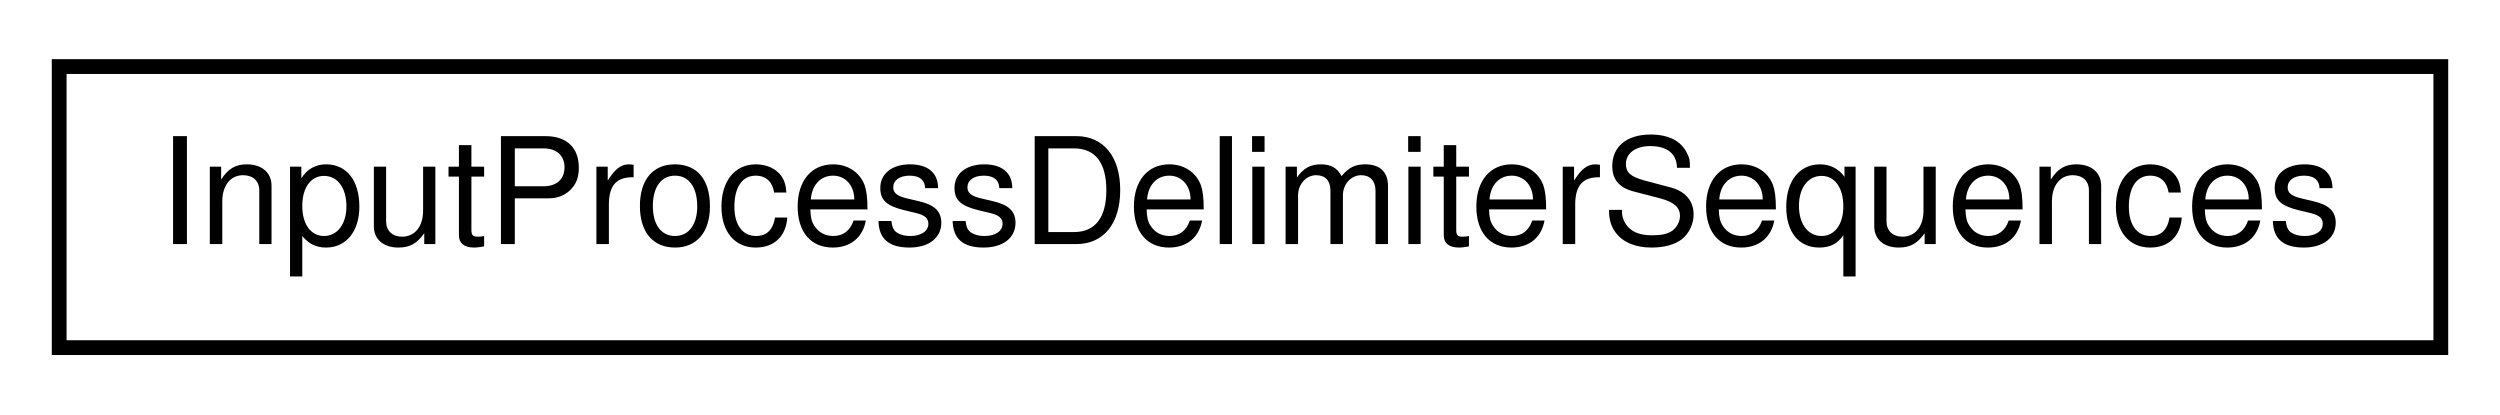
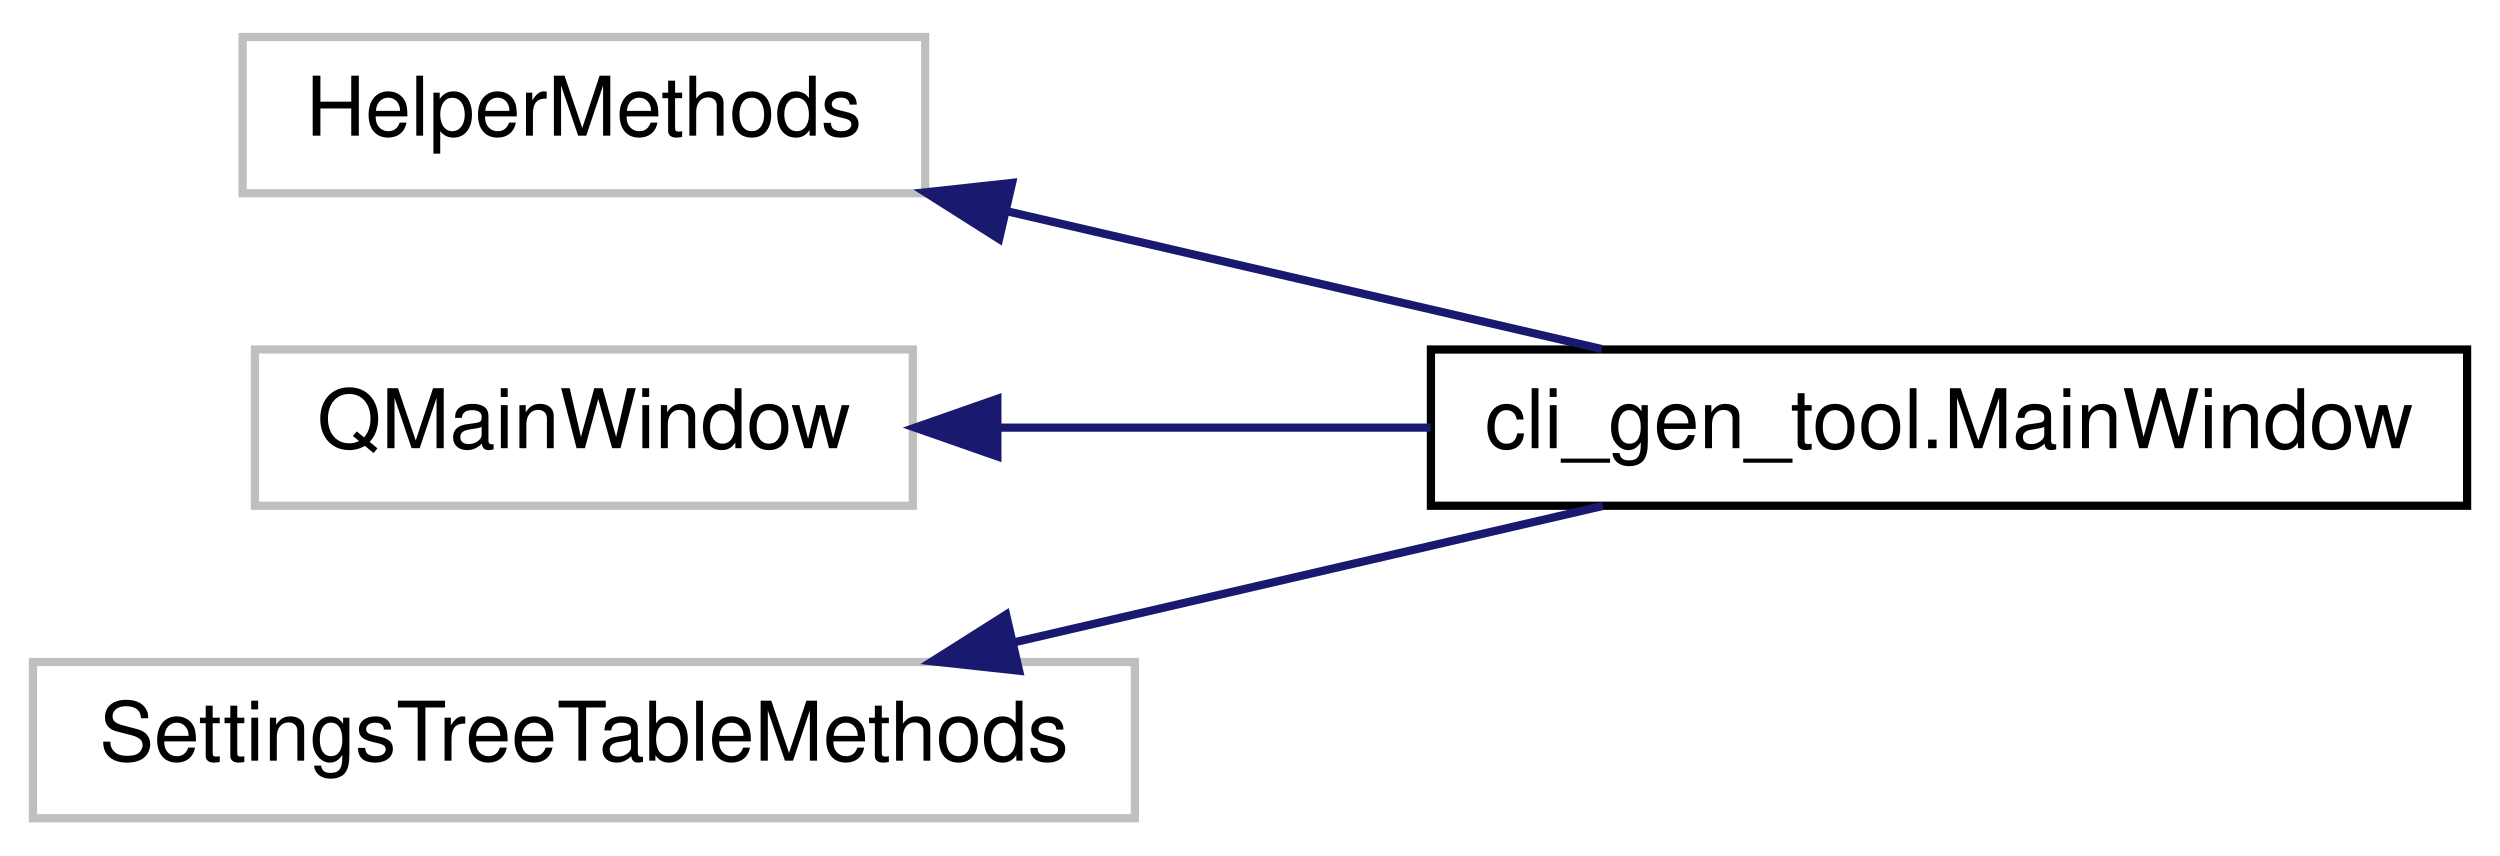
- <svg xmlns="http://www.w3.org/2000/svg" xmlns:xlink="http://www.w3.org/1999/xlink" width="169pt" height="28pt" viewBox="0.00 0.00 169.00 28.00">
-   <g id="graph0" class="graph" transform="scale(1 1) rotate(0) translate(4 24)">
+ <svg xmlns="http://www.w3.org/2000/svg" xmlns:xlink="http://www.w3.org/1999/xlink" width="304pt" height="104pt" viewBox="0.00 0.00 304.00 104.00">
+   <g id="graph0" class="graph" transform="scale(1 1) rotate(0) translate(4 100)">
    <g id="node1" class="node">
      <g id="a_node1">
-         <a xlink:href="dc/da2/struct_input_process_delimiter_sequences.html" target="_top" xlink:title="InputProcessDelimiterSequences struct holds user defined input data delimiters This struct holds info...">
-           <polygon fill="none" stroke="black" points="0,-0.5 0,-19.5 161,-19.5 161,-0.5 0,-0.5" />
-           <text text-anchor="middle" x="80.5" y="-7.5" font-family="Helvetica,sans-Serif" font-size="10.00">InputProcessDelimiterSequences</text>
+         <a xlink:title=" ">
+           <polygon fill="none" stroke="#bfbfbf" points="25.5,-76.5 25.5,-95.5 108.5,-95.5 108.5,-76.5 25.5,-76.5" />
+           <text text-anchor="middle" x="67" y="-83.5" font-family="Helvetica,sans-Serif" font-size="10.00">HelperMethods</text>
        </a>
      </g>
    </g>
+     <g id="node2" class="node">
+       <g id="a_node2">
+         <a xlink:href="d3/d6c/classcli__gen__tool_1_1_main_window.html" target="_top" xlink:title="This is the main display window.">
+           <polygon fill="none" stroke="black" points="170,-38.5 170,-57.5 296,-57.5 296,-38.5 170,-38.5" />
+           <text text-anchor="middle" x="233" y="-45.5" font-family="Helvetica,sans-Serif" font-size="10.00">cli_gen_tool.MainWindow</text>
+         </a>
+       </g>
+     </g>
+     <g id="edge1" class="edge">
+       <path fill="none" stroke="midnightblue" d="M118.54,-74.29C141.73,-68.92 168.87,-62.63 190.79,-57.55" />
+       <polygon fill="midnightblue" stroke="midnightblue" points="117.49,-70.94 108.54,-76.61 119.07,-77.76 117.49,-70.94" />
+     </g>
+     <g id="node3" class="node">
+       <g id="a_node3">
+         <a xlink:title=" ">
+           <polygon fill="none" stroke="#bfbfbf" points="27,-38.5 27,-57.5 107,-57.5 107,-38.5 27,-38.5" />
+           <text text-anchor="middle" x="67" y="-45.5" font-family="Helvetica,sans-Serif" font-size="10.00">QMainWindow</text>
+         </a>
+       </g>
+     </g>
+     <g id="edge2" class="edge">
+       <path fill="none" stroke="midnightblue" d="M117.29,-48C133.86,-48 152.56,-48 169.98,-48" />
+       <polygon fill="midnightblue" stroke="midnightblue" points="117.28,-44.5 107.28,-48 117.28,-51.5 117.28,-44.5" />
+     </g>
+     <g id="node4" class="node">
+       <g id="a_node4">
+         <a xlink:title=" ">
+           <polygon fill="none" stroke="#bfbfbf" points="0,-0.5 0,-19.5 134,-19.5 134,-0.5 0,-0.5" />
+           <text text-anchor="middle" x="67" y="-7.5" font-family="Helvetica,sans-Serif" font-size="10.00">SettingsTreeTableMethods</text>
+         </a>
+       </g>
+     </g>
+     <g id="edge3" class="edge">
+       <path fill="none" stroke="midnightblue" d="M119.34,-21.9C142.39,-27.24 169.22,-33.45 190.91,-38.48" />
+       <polygon fill="midnightblue" stroke="midnightblue" points="119.92,-18.44 109.38,-19.59 118.34,-25.26 119.92,-18.44" />
+     </g>
  </g>
</svg>
